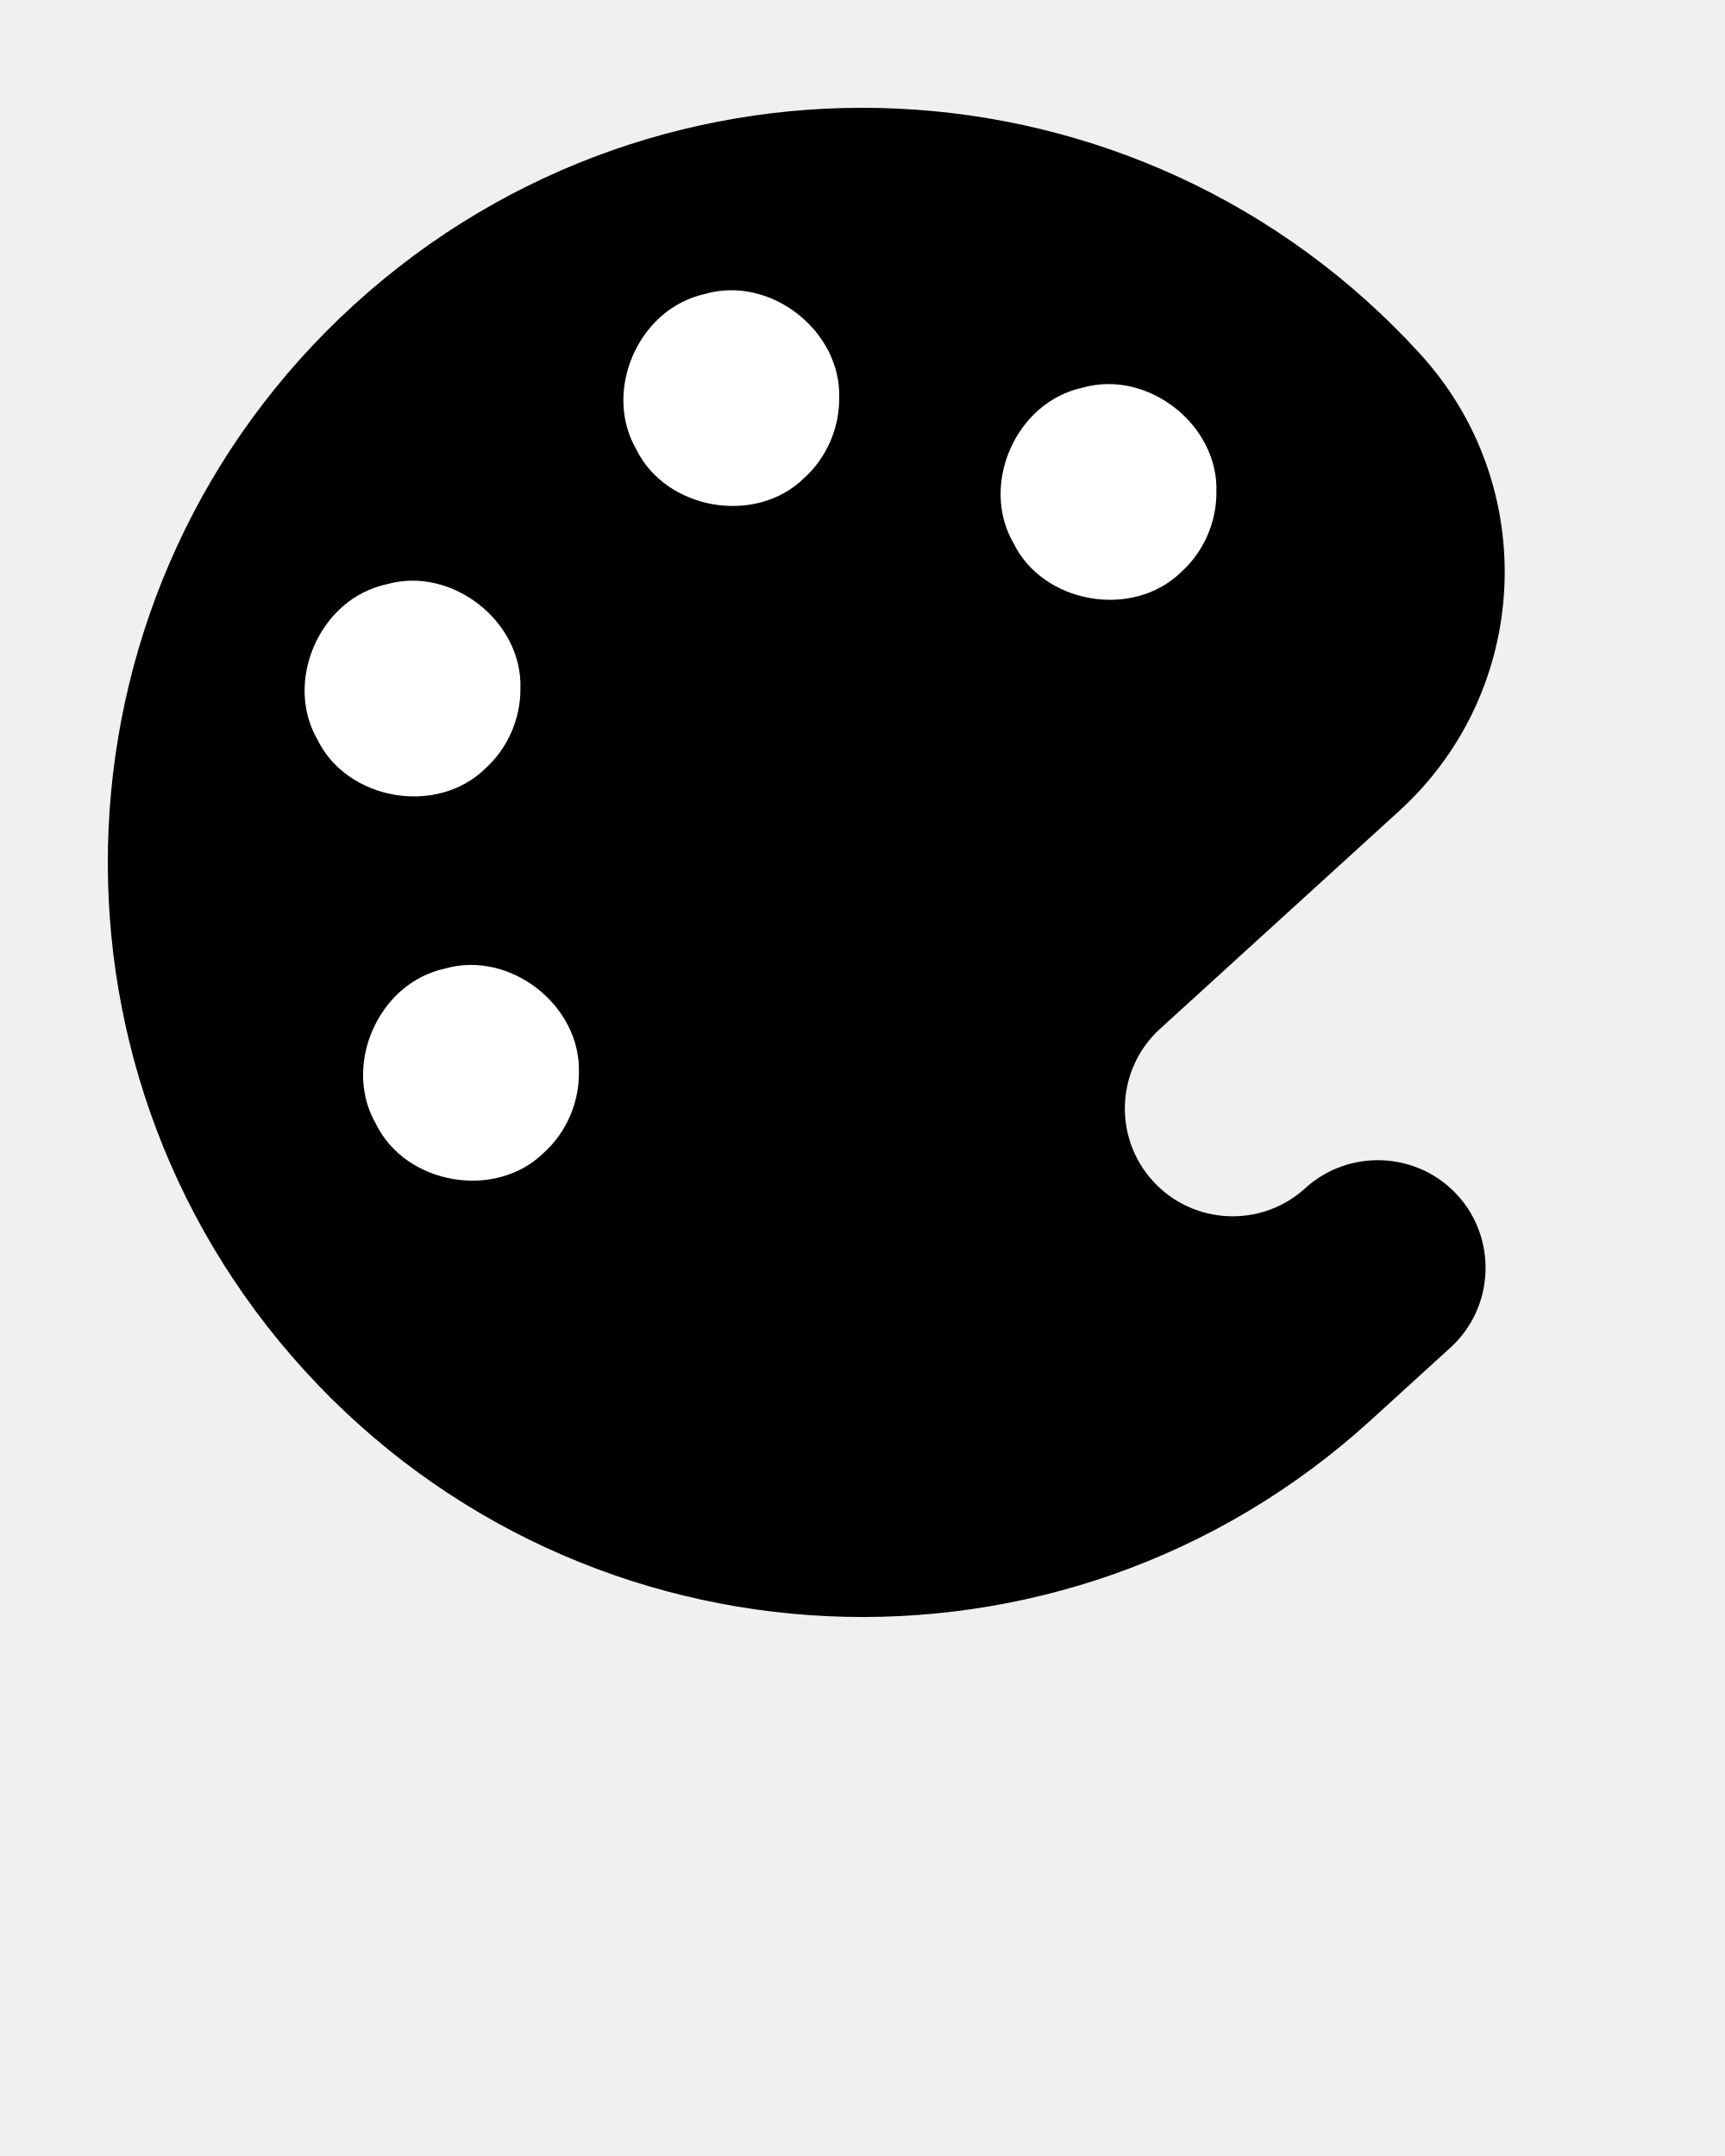
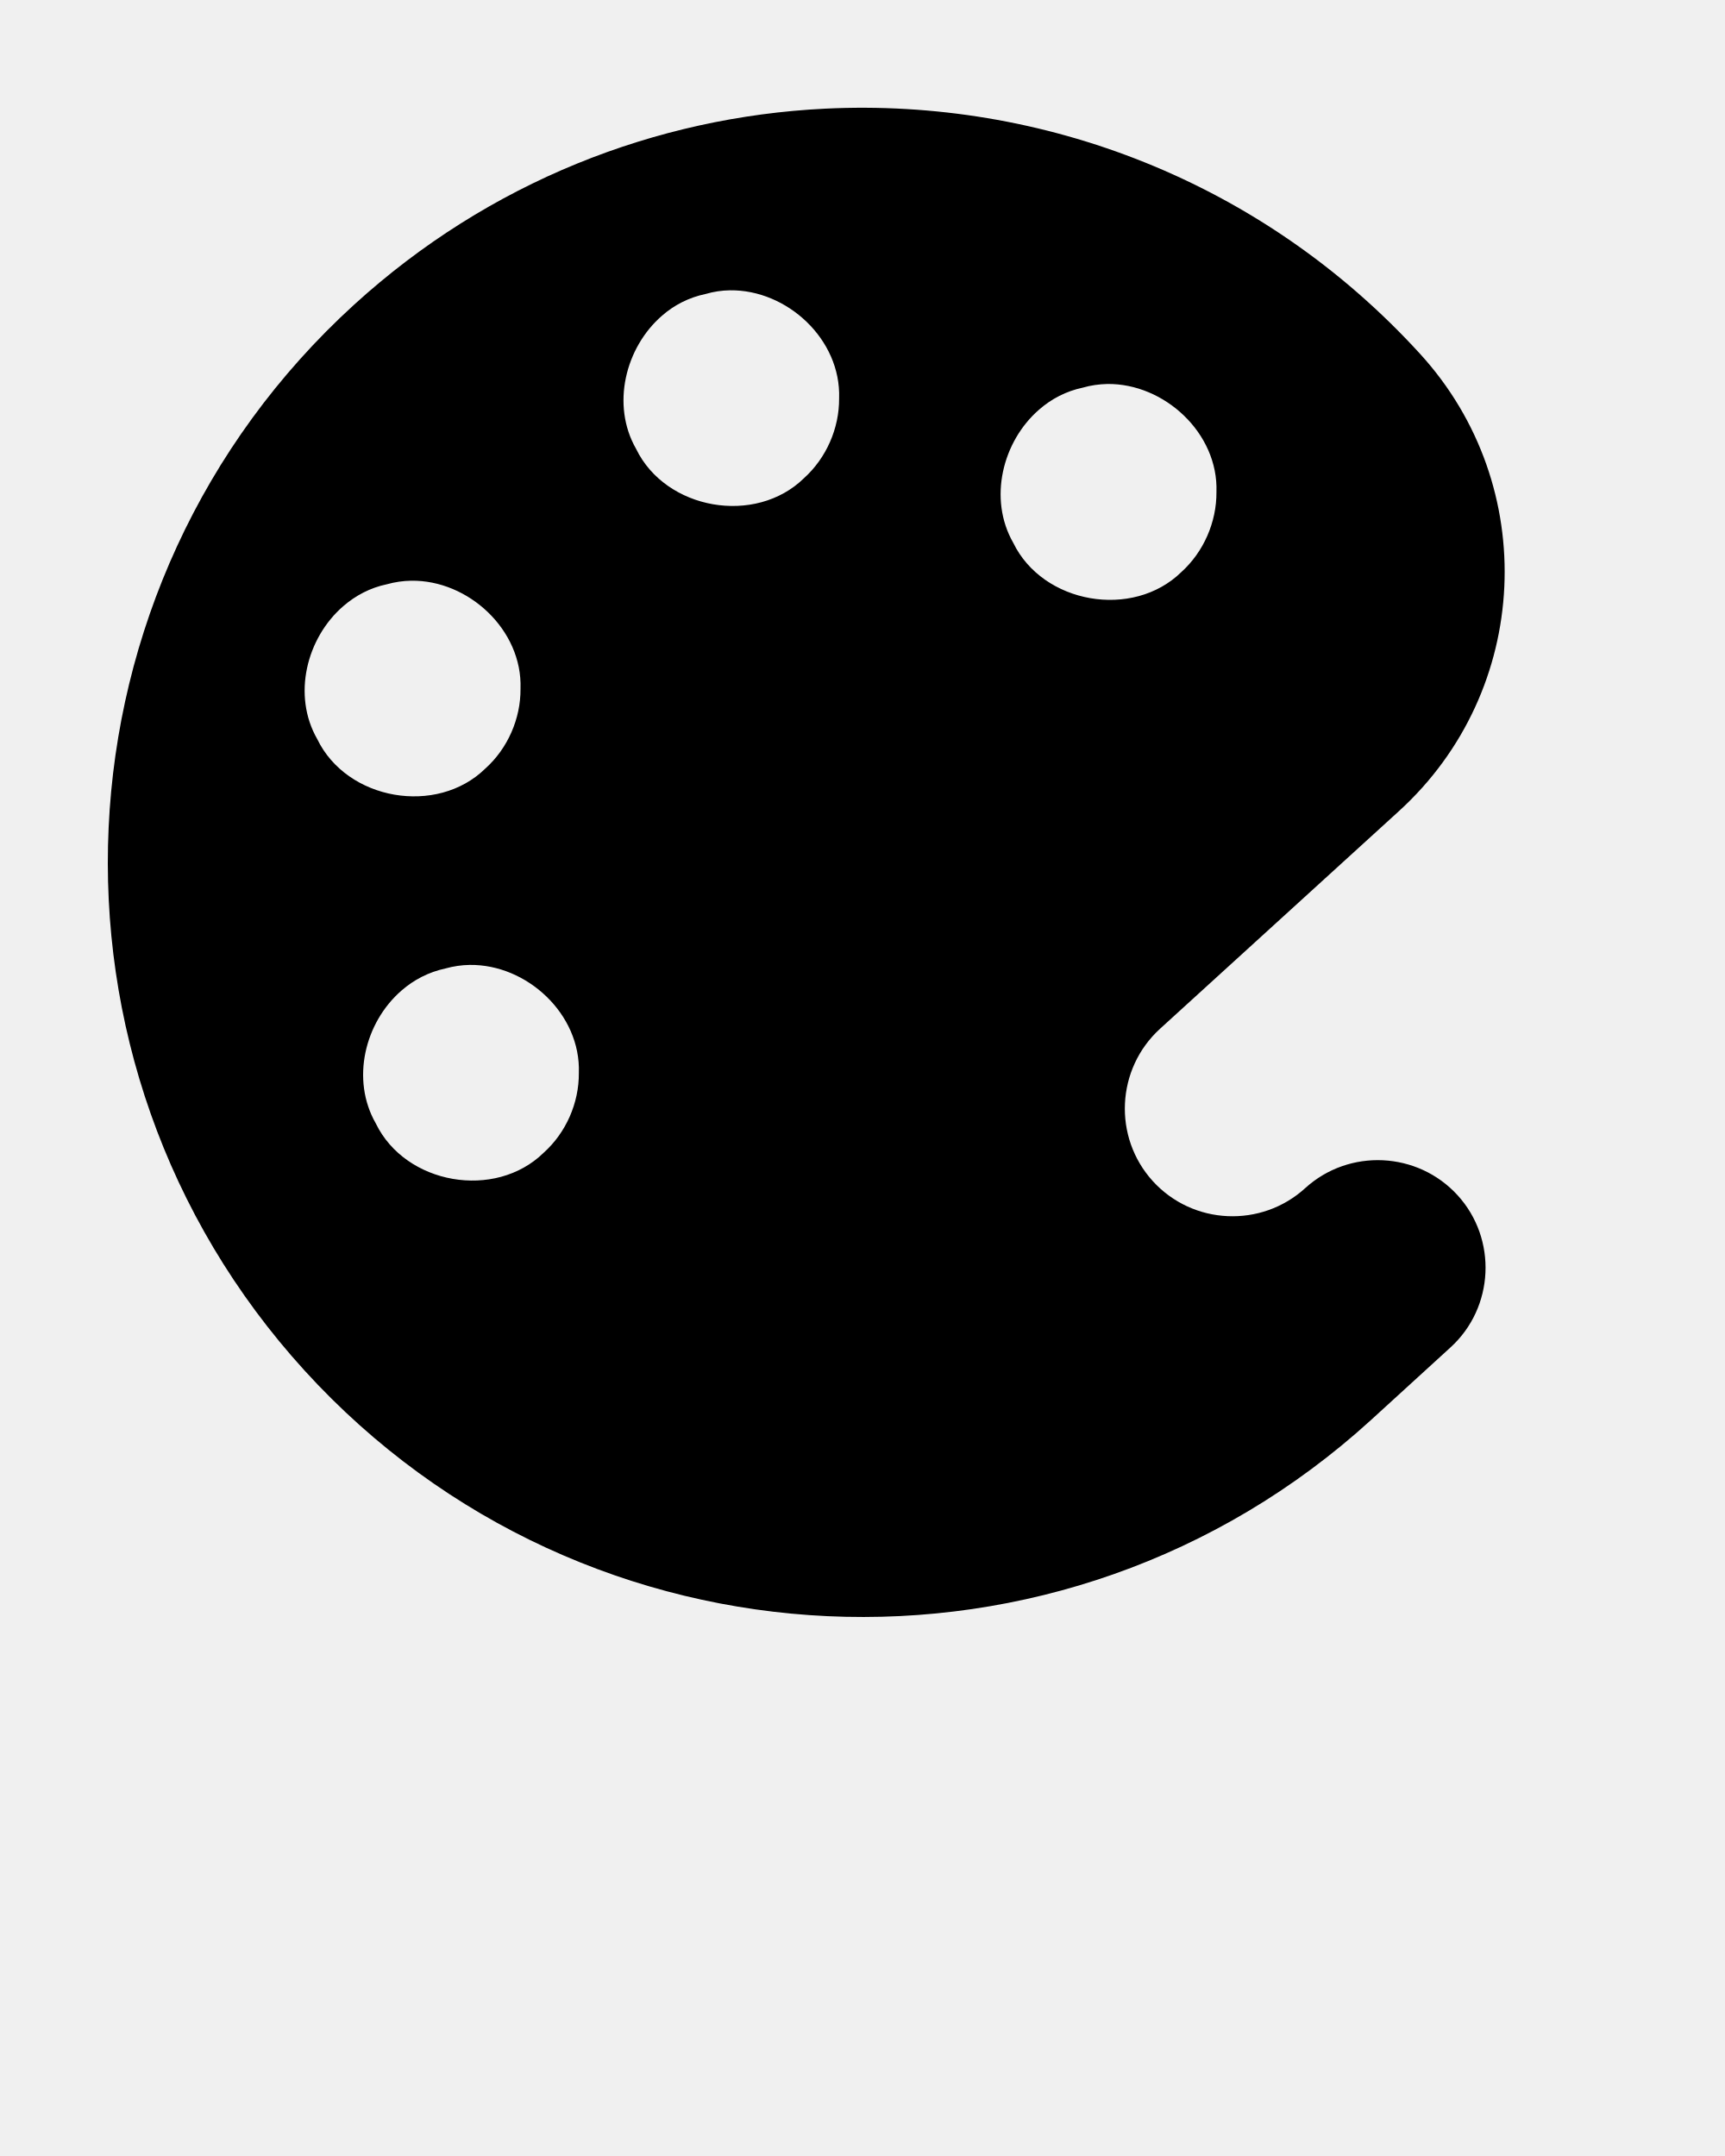
<svg xmlns="http://www.w3.org/2000/svg" version="1.1" x="0px" y="0px" viewBox="0 0 16 20" style="enable-background:new 0 0 16 16;" xml:space="preserve" id="svg2">
  <defs id="defs12" />
-   <path d="M 8,1 C 4.134,1 1,4.134 1,8 c 0,3.866 3.134,7 7,7 l 1,0 c 0.55,0 1,-0.45 1,-1 C 10,13.45 9.55,13 9,13 8.448,13 8,12.552 8,12 8,11.448 8.448,11 9,11 l 3,0 C 13.657,11 15,9.657 15,8 15,4.134 11.866,1 8,1 Z" id="foreground" transform="matrix(0.7391581,-0.6735319,0.6735319,0.7391581,-3.301521,7.47499)" />
-   <path style="fill:#ffffff" d="M 6.041,2.998 C 5.59,2.987 5.133,3.291 5.031,3.75 4.852,4.354 5.371,5.023 6,5 6.279,5.002 6.554,4.879 6.74,4.672 7.177,4.224 7.036,3.4 6.477,3.121 6.341,3.042 6.191,3.002 6.041,2.998 Z m 4,0 C 9.59,2.987 9.133,3.291 9.031,3.75 8.852,4.354 9.371,5.023 10,5 10.279,5.002 10.554,4.879 10.74,4.672 11.177,4.224 11.036,3.4 10.477,3.121 10.341,3.042 10.191,3.002 10.041,2.998 Z m -6,3 C 3.59,5.987 3.133,6.291 3.031,6.75 2.852,7.354 3.371,8.023 4,8 4.279,8.002 4.554,7.879 4.74,7.672 5.177,7.224 5.036,6.4 4.477,6.121 4.341,6.042 4.191,6.002 4.041,5.998 Z m 8,0 C 11.59,5.987 11.133,6.291 11.031,6.75 10.852,7.354 11.371,8.023 12,8 12.279,8.002 12.554,7.879 12.74,7.672 13.177,7.224 13.036,6.4 12.477,6.121 12.341,6.042 12.191,6.002 12.041,5.998 Z" id="highlight" transform="rotate(-42.34025,8,8)" />
+   <path d="M 7.652 1.008 C 6.085 1.085 4.535 1.687 3.285 2.826 C 0.428 5.43 0.222 9.857 2.826 12.715 C 5.43 15.572 9.857 15.778 12.715 13.174 L 13.453 12.5 C 13.86 12.13 13.89 11.494 13.52 11.088 C 13.149 10.681 12.514 10.651 12.107 11.021 C 11.699 11.393 11.065 11.365 10.693 10.957 C 10.322 10.549 10.352 9.915 10.76 9.543 L 12.977 7.523 C 14.201 6.407 14.29 4.51 13.174 3.285 C 11.709 1.678 9.667 0.909 7.652 1.008 z M 6.771 2.693 C 7.3 2.686 7.802 3.148 7.783 3.695 C 7.785 3.974 7.664 4.249 7.457 4.436 C 7.007 4.876 6.175 4.731 5.9 4.164 C 5.667 3.757 5.8 3.223 6.141 2.928 C 6.254 2.829 6.391 2.759 6.545 2.727 C 6.62 2.705 6.696 2.694 6.771 2.693 z M 10.27 3.562 C 10.798 3.555 11.302 4.017 11.283 4.564 C 11.285 4.843 11.164 5.12 10.957 5.307 C 10.507 5.747 9.673 5.602 9.398 5.035 C 9.165 4.628 9.298 4.094 9.639 3.799 C 9.752 3.7 9.89 3.628 10.043 3.596 C 10.118 3.574 10.194 3.564 10.27 3.562 z M 3.814 5.387 C 4.343 5.379 4.847 5.842 4.828 6.389 C 4.83 6.667 4.709 6.943 4.502 7.129 C 4.052 7.57 3.218 7.425 2.943 6.857 C 2.709 6.45 2.843 5.918 3.184 5.623 C 3.297 5.525 3.434 5.452 3.588 5.42 C 3.663 5.399 3.739 5.388 3.814 5.387 z M 4.357 8.951 C 4.886 8.944 5.388 9.406 5.369 9.953 C 5.371 10.232 5.25 10.507 5.043 10.693 C 4.593 11.134 3.761 10.989 3.486 10.422 C 3.252 10.014 3.384 9.483 3.725 9.188 C 3.838 9.089 3.977 9.017 4.131 8.984 C 4.206 8.963 4.282 8.952 4.357 8.951 z " id="foreground" />
  <text x="0" y="31" font-size="5px" font-weight="bold" id="text6" style="font-weight:bold;font-size:5px;line-height:0%;font-family:'Helvetica Neue', Helvetica, Arial-Unicode, Arial, Sans-serif;fill:#000000">Created by icon 54</text>
  <text x="0" y="36" font-size="5px" font-weight="bold" id="text8" style="font-weight:bold;font-size:5px;line-height:0%;font-family:'Helvetica Neue', Helvetica, Arial-Unicode, Arial, Sans-serif;fill:#000000">from the Noun Project</text>
</svg>
